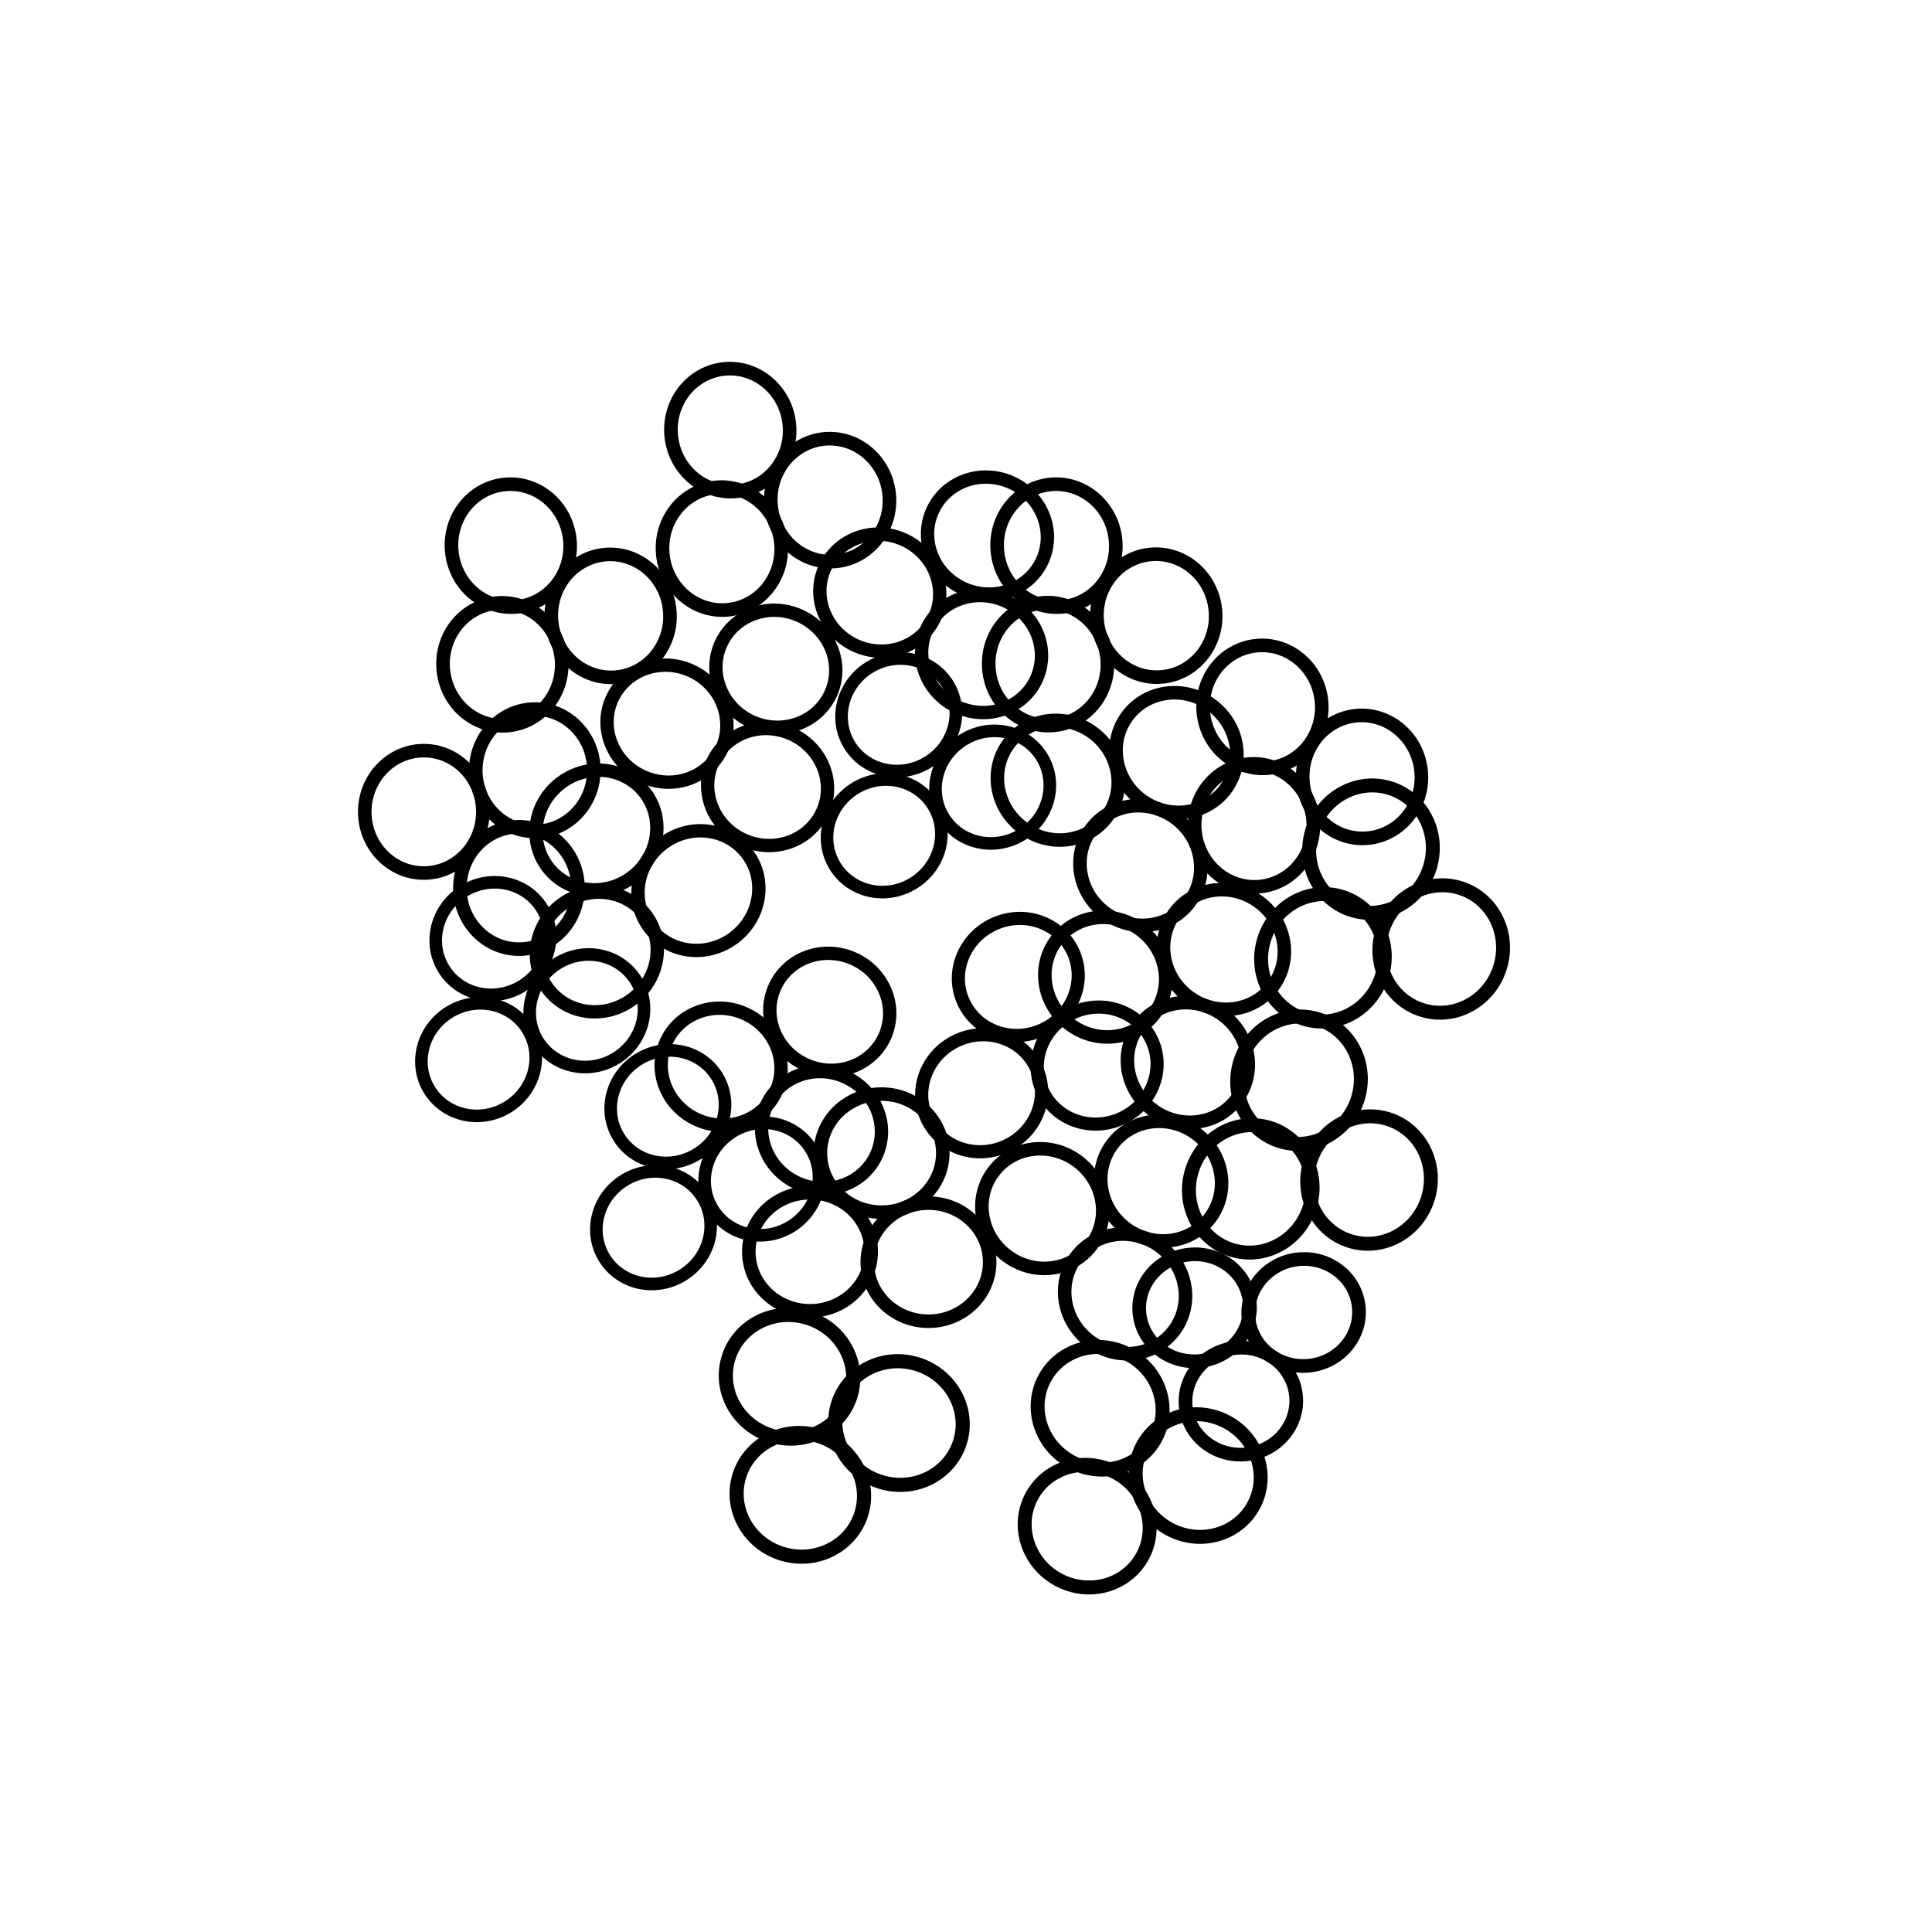
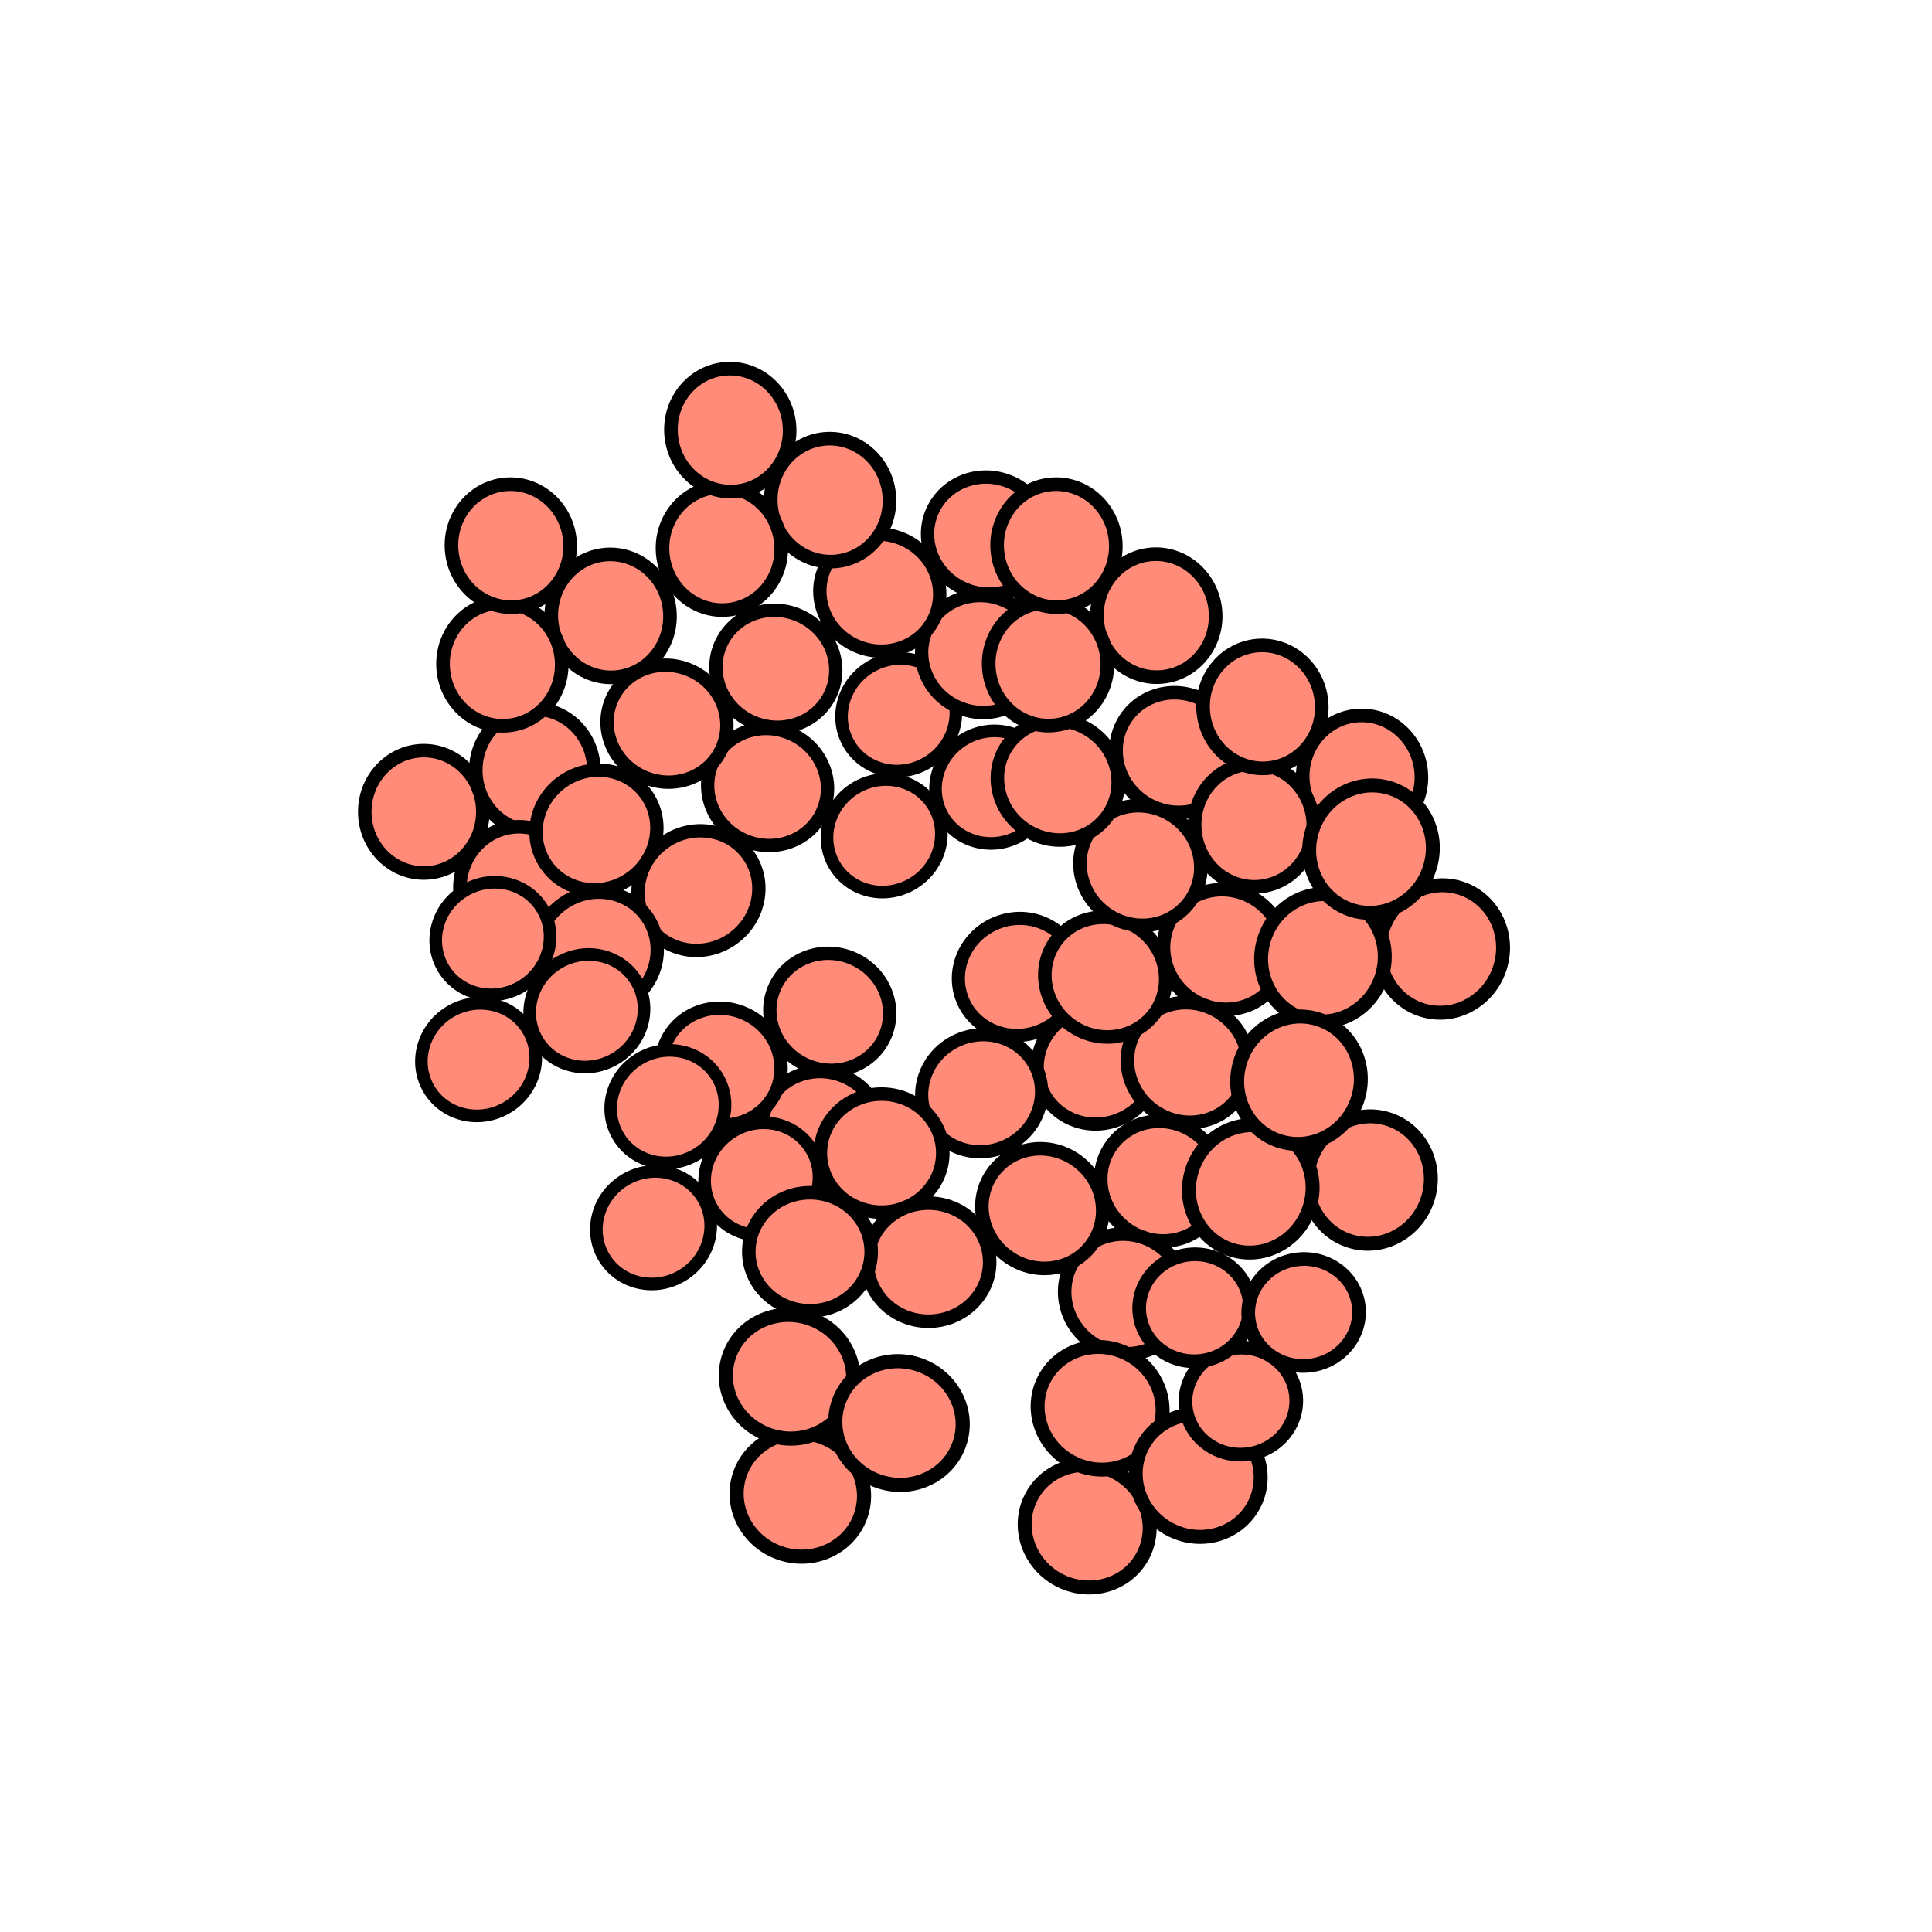
<svg xmlns="http://www.w3.org/2000/svg" viewBox="0 0 1182 1182" version="1.1" xml:space="preserve" style="fill-rule:evenodd;clip-rule:evenodd;stroke-linecap:round;stroke-linejoin:round;stroke-miterlimit:1.5;">
  <rect id="Artboard1" x="0" y="0" width="1181.1" height="1181.1" style="fill:none;" />
  <g id="Artboard11">
    <g transform="matrix(1.2,0,0,1.2,-148.6,-52.2)">
-       <ellipse cx="339.9" cy="457.4" rx="30.1" ry="31.2" style="fill:none;stroke:currentColor;stroke-width:6.9px;" />
+       <ellipse cx="339.9" cy="457.4" rx="30.1" ry="31.2" style="fill:rgb(255,139,120);stroke:currentColor;stroke-width:6.9px;" />
      <g transform="matrix(1,0,0,1,56.6,-21.2)">
-         <ellipse cx="339.9" cy="457.4" rx="30.1" ry="31.2" style="fill:none;stroke:currentColor;stroke-width:6.9px;" />
+         <ellipse cx="339.9" cy="457.4" rx="30.1" ry="31.2" style="fill:rgb(255,139,120);stroke:currentColor;stroke-width:6.9px;" />
      </g>
      <g transform="matrix(1,0,0,1,48.5,38.8)">
-         <ellipse cx="339.9" cy="457.4" rx="30.1" ry="31.2" style="fill:none;stroke:currentColor;stroke-width:6.9px;" />
+         <ellipse cx="339.9" cy="457.4" rx="30.1" ry="31.2" style="fill:rgb(255,139,120);stroke:currentColor;stroke-width:6.9px;" />
      </g>
      <g transform="matrix(0.6,0.8,-0.8,0.6,589.9,-79.7)">
-         <ellipse cx="339.9" cy="457.4" rx="30.1" ry="31.2" style="fill:none;stroke:currentColor;stroke-width:6.8px;" />
+         <ellipse cx="339.9" cy="457.4" rx="30.1" ry="31.2" style="fill:rgb(255,139,120);stroke:currentColor;stroke-width:6.8px;" />
      </g>
      <g transform="matrix(0.6,0.8,-0.8,0.6,641.9,-48.8)">
-         <ellipse cx="339.9" cy="457.4" rx="30.1" ry="31.2" style="fill:none;stroke:currentColor;stroke-width:6.8px;" />
+         <ellipse cx="339.9" cy="457.4" rx="30.1" ry="31.2" style="fill:rgb(255,139,120);stroke:currentColor;stroke-width:6.8px;" />
      </g>
      <g transform="matrix(0.6,0.8,-0.8,0.6,590.1,-17.5)">
-         <ellipse cx="339.9" cy="457.4" rx="30.1" ry="31.2" style="fill:none;stroke:currentColor;stroke-width:6.8px;" />
+         <ellipse cx="339.9" cy="457.4" rx="30.1" ry="31.2" style="fill:rgb(255,139,120);stroke:currentColor;stroke-width:6.8px;" />
      </g>
      <g transform="matrix(-0.4,0.9,-0.9,-0.4,1067,261.5)">
-         <ellipse cx="339.9" cy="457.4" rx="30.1" ry="31.2" style="fill:none;stroke:currentColor;stroke-width:6.9px;" />
+         <ellipse cx="339.9" cy="457.4" rx="30.1" ry="31.2" style="fill:rgb(255,139,120);stroke:currentColor;stroke-width:6.9px;" />
      </g>
      <g transform="matrix(-0.4,0.9,-0.9,-0.4,1062.8,321.8)">
-         <ellipse cx="339.9" cy="457.4" rx="30.1" ry="31.2" style="fill:none;stroke:currentColor;stroke-width:6.9px;" />
+         <ellipse cx="339.9" cy="457.4" rx="30.1" ry="31.2" style="fill:rgb(255,139,120);stroke:currentColor;stroke-width:6.9px;" />
      </g>
      <g transform="matrix(-0.4,0.9,-0.9,-0.4,1011.5,289.5)">
-         <ellipse cx="339.9" cy="457.4" rx="30.1" ry="31.2" style="fill:none;stroke:currentColor;stroke-width:6.9px;" />
+         <ellipse cx="339.9" cy="457.4" rx="30.1" ry="31.2" style="fill:rgb(255,139,120);stroke:currentColor;stroke-width:6.9px;" />
      </g>
      <g transform="matrix(-0.4,0.9,-0.9,-0.4,1094.5,436.4)">
-         <ellipse cx="339.9" cy="457.4" rx="30.1" ry="31.2" style="fill:none;stroke:currentColor;stroke-width:6.9px;" />
+         <ellipse cx="339.9" cy="457.4" rx="30.1" ry="31.2" style="fill:rgb(255,139,120);stroke:currentColor;stroke-width:6.9px;" />
      </g>
      <g transform="matrix(-0.4,0.9,-0.9,-0.4,1090.3,496.7)">
-         <ellipse cx="339.9" cy="457.4" rx="30.1" ry="31.2" style="fill:none;stroke:currentColor;stroke-width:6.9px;" />
+         <ellipse cx="339.9" cy="457.4" rx="30.1" ry="31.2" style="fill:rgb(255,139,120);stroke:currentColor;stroke-width:6.9px;" />
      </g>
      <g transform="matrix(-0.4,0.9,-0.9,-0.4,1039.1,464.4)">
-         <ellipse cx="339.9" cy="457.4" rx="30.1" ry="31.2" style="fill:none;stroke:currentColor;stroke-width:6.9px;" />
+         <ellipse cx="339.9" cy="457.4" rx="30.1" ry="31.2" style="fill:rgb(255,139,120);stroke:currentColor;stroke-width:6.9px;" />
      </g>
      <g transform="matrix(0.5,0.8,-0.8,0.5,571.1,21.4)">
-         <ellipse cx="339.9" cy="457.4" rx="30.1" ry="31.2" style="fill:none;stroke:currentColor;stroke-width:6.8px;" />
+         <ellipse cx="339.9" cy="457.4" rx="30.1" ry="31.2" style="fill:rgb(255,139,120);stroke:currentColor;stroke-width:6.8px;" />
      </g>
      <g transform="matrix(0.5,0.8,-0.8,0.5,619,58.2)">
-         <ellipse cx="339.9" cy="457.4" rx="30.1" ry="31.2" style="fill:none;stroke:currentColor;stroke-width:6.8px;" />
+         <ellipse cx="339.9" cy="457.4" rx="30.1" ry="31.2" style="fill:rgb(255,139,120);stroke:currentColor;stroke-width:6.8px;" />
      </g>
      <g transform="matrix(0.5,0.8,-0.8,0.5,563.8,83.1)">
-         <ellipse cx="339.9" cy="457.4" rx="30.1" ry="31.2" style="fill:none;stroke:currentColor;stroke-width:6.8px;" />
+         <ellipse cx="339.9" cy="457.4" rx="30.1" ry="31.2" style="fill:rgb(255,139,120);stroke:currentColor;stroke-width:6.8px;" />
      </g>
      <g transform="matrix(0.5,0.8,-0.8,0.5,660.3,107.1)">
-         <ellipse cx="339.9" cy="457.4" rx="30.1" ry="31.2" style="fill:none;stroke:currentColor;stroke-width:6.8px;" />
+         <ellipse cx="339.9" cy="457.4" rx="30.1" ry="31.2" style="fill:rgb(255,139,120);stroke:currentColor;stroke-width:6.8px;" />
      </g>
      <g transform="matrix(0.5,0.8,-0.8,0.5,708.2,144)">
-         <ellipse cx="339.9" cy="457.4" rx="30.1" ry="31.2" style="fill:none;stroke:currentColor;stroke-width:6.8px;" />
+         <ellipse cx="339.9" cy="457.4" rx="30.1" ry="31.2" style="fill:rgb(255,139,120);stroke:currentColor;stroke-width:6.8px;" />
      </g>
      <g transform="matrix(0.5,0.8,-0.8,0.5,653,168.8)">
-         <ellipse cx="339.9" cy="457.4" rx="30.1" ry="31.2" style="fill:none;stroke:currentColor;stroke-width:6.8px;" />
+         <ellipse cx="339.9" cy="457.4" rx="30.1" ry="31.2" style="fill:rgb(255,139,120);stroke:currentColor;stroke-width:6.8px;" />
      </g>
      <g transform="matrix(0.5,0.8,-0.8,0.5,778,-92.7)">
-         <ellipse cx="339.9" cy="457.4" rx="30.1" ry="31.2" style="fill:none;stroke:currentColor;stroke-width:6.8px;" />
+         <ellipse cx="339.9" cy="457.4" rx="30.1" ry="31.2" style="fill:rgb(255,139,120);stroke:currentColor;stroke-width:6.8px;" />
      </g>
      <g transform="matrix(0.5,0.8,-0.8,0.5,825.9,-55.8)">
-         <ellipse cx="339.9" cy="457.4" rx="30.1" ry="31.2" style="fill:none;stroke:currentColor;stroke-width:6.8px;" />
+         <ellipse cx="339.9" cy="457.4" rx="30.1" ry="31.2" style="fill:rgb(255,139,120);stroke:currentColor;stroke-width:6.8px;" />
      </g>
      <g transform="matrix(0.5,0.8,-0.8,0.5,770.6,-31)">
-         <ellipse cx="339.9" cy="457.4" rx="30.1" ry="31.2" style="fill:none;stroke:currentColor;stroke-width:6.8px;" />
+         <ellipse cx="339.9" cy="457.4" rx="30.1" ry="31.2" style="fill:rgb(255,139,120);stroke:currentColor;stroke-width:6.8px;" />
      </g>
      <g transform="matrix(0.4,0.9,-0.9,0.4,918.7,52.7)">
-         <ellipse cx="339.9" cy="457.4" rx="30.1" ry="31.2" style="fill:none;stroke:currentColor;stroke-width:6.8px;" />
+         <ellipse cx="339.9" cy="457.4" rx="30.1" ry="31.2" style="fill:rgb(255,139,120);stroke:currentColor;stroke-width:6.8px;" />
      </g>
      <g transform="matrix(0.4,0.9,-0.9,0.4,958.9,97.9)">
-         <ellipse cx="339.9" cy="457.4" rx="30.1" ry="31.2" style="fill:none;stroke:currentColor;stroke-width:6.8px;" />
+         <ellipse cx="339.9" cy="457.4" rx="30.1" ry="31.2" style="fill:rgb(255,139,120);stroke:currentColor;stroke-width:6.8px;" />
      </g>
      <g transform="matrix(0.4,0.9,-0.9,0.4,900,112)">
-         <ellipse cx="339.9" cy="457.4" rx="30.1" ry="31.2" style="fill:none;stroke:currentColor;stroke-width:6.8px;" />
+         <ellipse cx="339.9" cy="457.4" rx="30.1" ry="31.2" style="fill:rgb(255,139,120);stroke:currentColor;stroke-width:6.8px;" />
      </g>
      <g transform="matrix(0,1,-1,0,1030.7,291.5)">
-         <ellipse cx="339.9" cy="457.4" rx="30.1" ry="31.2" style="fill:none;stroke:currentColor;stroke-width:6.9px;" />
+         <ellipse cx="339.9" cy="457.4" rx="30.1" ry="31.2" style="fill:rgb(255,139,120);stroke:currentColor;stroke-width:6.9px;" />
      </g>
      <g transform="matrix(0,1,-1,0,1054.6,347.1)">
-         <ellipse cx="339.9" cy="457.4" rx="30.1" ry="31.2" style="fill:none;stroke:currentColor;stroke-width:6.9px;" />
+         <ellipse cx="339.9" cy="457.4" rx="30.1" ry="31.2" style="fill:rgb(255,139,120);stroke:currentColor;stroke-width:6.9px;" />
      </g>
      <g transform="matrix(0,1,-1,0,994.2,341.8)">
-         <ellipse cx="339.9" cy="457.4" rx="30.1" ry="31.2" style="fill:none;stroke:currentColor;stroke-width:6.9px;" />
+         <ellipse cx="339.9" cy="457.4" rx="30.1" ry="31.2" style="fill:rgb(255,139,120);stroke:currentColor;stroke-width:6.9px;" />
      </g>
      <g transform="matrix(-0.6,0.8,-0.8,-0.6,1285.7,648.2)">
-         <ellipse cx="339.9" cy="457.4" rx="30.1" ry="31.2" style="fill:none;stroke:currentColor;stroke-width:6.9px;" />
+         <ellipse cx="339.9" cy="457.4" rx="30.1" ry="31.2" style="fill:rgb(255,139,120);stroke:currentColor;stroke-width:6.9px;" />
      </g>
      <g transform="matrix(-0.6,0.8,-0.8,-0.6,1267.3,705.7)">
-         <ellipse cx="339.9" cy="457.4" rx="30.1" ry="31.2" style="fill:none;stroke:currentColor;stroke-width:6.9px;" />
+         <ellipse cx="339.9" cy="457.4" rx="30.1" ry="31.2" style="fill:rgb(255,139,120);stroke:currentColor;stroke-width:6.9px;" />
      </g>
      <g transform="matrix(-0.6,0.8,-0.8,-0.6,1225.1,662.2)">
-         <ellipse cx="339.9" cy="457.4" rx="30.1" ry="31.2" style="fill:none;stroke:currentColor;stroke-width:6.9px;" />
+         <ellipse cx="339.9" cy="457.4" rx="30.1" ry="31.2" style="fill:rgb(255,139,120);stroke:currentColor;stroke-width:6.9px;" />
      </g>
      <g transform="matrix(-0.6,0.8,-0.8,-0.6,1317.7,530.1)">
-         <ellipse cx="339.9" cy="457.4" rx="30.1" ry="31.2" style="fill:none;stroke:currentColor;stroke-width:6.9px;" />
+         <ellipse cx="339.9" cy="457.4" rx="30.1" ry="31.2" style="fill:rgb(255,139,120);stroke:currentColor;stroke-width:6.9px;" />
      </g>
      <g transform="matrix(-0.6,0.8,-0.8,-0.6,1299.3,587.7)">
-         <ellipse cx="339.9" cy="457.4" rx="30.1" ry="31.2" style="fill:none;stroke:currentColor;stroke-width:6.9px;" />
+         <ellipse cx="339.9" cy="457.4" rx="30.1" ry="31.2" style="fill:rgb(255,139,120);stroke:currentColor;stroke-width:6.9px;" />
      </g>
      <g transform="matrix(-0.6,0.8,-0.8,-0.6,1257.2,544.2)">
-         <ellipse cx="339.9" cy="457.4" rx="30.1" ry="31.2" style="fill:none;stroke:currentColor;stroke-width:6.9px;" />
+         <ellipse cx="339.9" cy="457.4" rx="30.1" ry="31.2" style="fill:rgb(255,139,120);stroke:currentColor;stroke-width:6.9px;" />
      </g>
      <g transform="matrix(-0.6,0.8,-0.8,-0.6,1293.5,429.7)">
-         <ellipse cx="339.9" cy="457.4" rx="30.1" ry="31.2" style="fill:none;stroke:currentColor;stroke-width:6.9px;" />
+         <ellipse cx="339.9" cy="457.4" rx="30.1" ry="31.2" style="fill:rgb(255,139,120);stroke:currentColor;stroke-width:6.9px;" />
      </g>
      <g transform="matrix(-0.6,0.8,-0.8,-0.6,1275.1,487.3)">
-         <ellipse cx="339.9" cy="457.4" rx="30.1" ry="31.2" style="fill:none;stroke:currentColor;stroke-width:6.9px;" />
+         <ellipse cx="339.9" cy="457.4" rx="30.1" ry="31.2" style="fill:rgb(255,139,120);stroke:currentColor;stroke-width:6.9px;" />
      </g>
      <g transform="matrix(-0.6,0.8,-0.8,-0.6,1233,443.8)">
-         <ellipse cx="339.9" cy="457.4" rx="30.1" ry="31.2" style="fill:none;stroke:currentColor;stroke-width:6.9px;" />
+         <ellipse cx="339.9" cy="457.4" rx="30.1" ry="31.2" style="fill:rgb(255,139,120);stroke:currentColor;stroke-width:6.9px;" />
      </g>
      <g transform="matrix(-0.4,0.9,-0.9,-0.4,1174.9,193.6)">
-         <ellipse cx="339.9" cy="457.4" rx="30.1" ry="31.2" style="fill:none;stroke:currentColor;stroke-width:6.9px;" />
+         <ellipse cx="339.9" cy="457.4" rx="30.1" ry="31.2" style="fill:rgb(255,139,120);stroke:currentColor;stroke-width:6.9px;" />
      </g>
      <g transform="matrix(-0.4,0.9,-0.9,-0.4,1171.9,254)">
-         <ellipse cx="339.9" cy="457.4" rx="30.1" ry="31.2" style="fill:none;stroke:currentColor;stroke-width:6.9px;" />
+         <ellipse cx="339.9" cy="457.4" rx="30.1" ry="31.2" style="fill:rgb(255,139,120);stroke:currentColor;stroke-width:6.9px;" />
      </g>
      <g transform="matrix(-0.4,0.9,-0.9,-0.4,1120,222.7)">
-         <ellipse cx="339.9" cy="457.4" rx="30.1" ry="31.2" style="fill:none;stroke:currentColor;stroke-width:6.9px;" />
+         <ellipse cx="339.9" cy="457.4" rx="30.1" ry="31.2" style="fill:rgb(255,139,120);stroke:currentColor;stroke-width:6.9px;" />
      </g>
      <g transform="matrix(-1,0.1,-0.1,-1,1099,780.8)">
-         <ellipse cx="339.9" cy="457.4" rx="30.1" ry="31.2" style="fill:none;stroke:currentColor;stroke-width:6.9px;" />
+         <ellipse cx="339.9" cy="457.4" rx="30.1" ry="31.2" style="fill:rgb(255,139,120);stroke:currentColor;stroke-width:6.9px;" />
      </g>
      <g transform="matrix(-1,0.1,-0.1,-1,820.8,780.9)">
-         <ellipse cx="339.9" cy="457.4" rx="30.1" ry="31.2" style="fill:none;stroke:currentColor;stroke-width:6.9px;" />
+         <ellipse cx="339.9" cy="457.4" rx="30.1" ry="31.2" style="fill:rgb(255,139,120);stroke:currentColor;stroke-width:6.9px;" />
      </g>
      <g transform="matrix(-1,0.1,-0.1,-1,1043.8,805.5)">
-         <ellipse cx="339.9" cy="457.4" rx="30.1" ry="31.2" style="fill:none;stroke:currentColor;stroke-width:6.9px;" />
+         <ellipse cx="339.9" cy="457.4" rx="30.1" ry="31.2" style="fill:rgb(255,139,120);stroke:currentColor;stroke-width:6.9px;" />
      </g>
      <g transform="matrix(-1,0.1,-0.1,-1,765.6,805.6)">
-         <ellipse cx="339.9" cy="457.4" rx="30.1" ry="31.2" style="fill:none;stroke:currentColor;stroke-width:6.9px;" />
+         <ellipse cx="339.9" cy="457.4" rx="30.1" ry="31.2" style="fill:rgb(255,139,120);stroke:currentColor;stroke-width:6.9px;" />
      </g>
      <g transform="matrix(-1,0.1,-0.1,-1,1048.1,745.1)">
-         <ellipse cx="339.9" cy="457.4" rx="30.1" ry="31.2" style="fill:none;stroke:currentColor;stroke-width:6.9px;" />
+         <ellipse cx="339.9" cy="457.4" rx="30.1" ry="31.2" style="fill:rgb(255,139,120);stroke:currentColor;stroke-width:6.9px;" />
      </g>
      <g transform="matrix(-1,0.1,-0.1,-1,769.9,745.1)">
-         <ellipse cx="339.9" cy="457.4" rx="30.1" ry="31.2" style="fill:none;stroke:currentColor;stroke-width:6.9px;" />
+         <ellipse cx="339.9" cy="457.4" rx="30.1" ry="31.2" style="fill:rgb(255,139,120);stroke:currentColor;stroke-width:6.9px;" />
      </g>
      <g transform="matrix(-1,0.1,-0.1,-1,932.7,721.9)">
-         <ellipse cx="339.9" cy="457.4" rx="30.1" ry="31.2" style="fill:none;stroke:currentColor;stroke-width:6.9px;" />
+         <ellipse cx="339.9" cy="457.4" rx="30.1" ry="31.2" style="fill:rgb(255,139,120);stroke:currentColor;stroke-width:6.9px;" />
      </g>
      <g transform="matrix(-1,0.1,-0.1,-1,877.5,746.6)">
-         <ellipse cx="339.9" cy="457.4" rx="30.1" ry="31.2" style="fill:none;stroke:currentColor;stroke-width:6.9px;" />
+         <ellipse cx="339.9" cy="457.4" rx="30.1" ry="31.2" style="fill:rgb(255,139,120);stroke:currentColor;stroke-width:6.9px;" />
      </g>
      <g transform="matrix(-1,0.1,-0.1,-1,881.8,686.2)">
-         <ellipse cx="339.9" cy="457.4" rx="30.1" ry="31.2" style="fill:none;stroke:currentColor;stroke-width:6.9px;" />
+         <ellipse cx="339.9" cy="457.4" rx="30.1" ry="31.2" style="fill:rgb(255,139,120);stroke:currentColor;stroke-width:6.9px;" />
      </g>
      <g transform="matrix(-1,0.1,-0.1,-1,1203.9,863)">
-         <ellipse cx="339.9" cy="457.4" rx="30.1" ry="31.2" style="fill:none;stroke:currentColor;stroke-width:6.9px;" />
+         <ellipse cx="339.9" cy="457.4" rx="30.1" ry="31.2" style="fill:rgb(255,139,120);stroke:currentColor;stroke-width:6.9px;" />
      </g>
      <g transform="matrix(-1,0.1,-0.1,-1,1148.8,887.7)">
-         <ellipse cx="339.9" cy="457.4" rx="30.1" ry="31.2" style="fill:none;stroke:currentColor;stroke-width:6.9px;" />
+         <ellipse cx="339.9" cy="457.4" rx="30.1" ry="31.2" style="fill:rgb(255,139,120);stroke:currentColor;stroke-width:6.9px;" />
      </g>
      <g transform="matrix(-1,0.1,-0.1,-1,1153.1,827.3)">
-         <ellipse cx="339.9" cy="457.4" rx="30.1" ry="31.2" style="fill:none;stroke:currentColor;stroke-width:6.9px;" />
+         <ellipse cx="339.9" cy="457.4" rx="30.1" ry="31.2" style="fill:rgb(255,139,120);stroke:currentColor;stroke-width:6.9px;" />
      </g>
      <g transform="matrix(-1,-0.3,0.3,-1,1061.3,1086.7)">
-         <ellipse cx="339.9" cy="457.4" rx="30.1" ry="31.2" style="fill:none;stroke:currentColor;stroke-width:6.8px;" />
+         <ellipse cx="339.9" cy="457.4" rx="30.1" ry="31.2" style="fill:rgb(255,139,120);stroke:currentColor;stroke-width:6.8px;" />
      </g>
      <g transform="matrix(-1,-0.3,0.3,-1,1024.5,1204.5)">
-         <ellipse cx="339.9" cy="457.4" rx="30.1" ry="31.2" style="fill:none;stroke:currentColor;stroke-width:6.8px;" />
+         <ellipse cx="339.9" cy="457.4" rx="30.1" ry="31.2" style="fill:rgb(255,139,120);stroke:currentColor;stroke-width:6.8px;" />
      </g>
      <g transform="matrix(-1,-0.3,0.3,-1,1001,1091.2)">
-         <ellipse cx="339.9" cy="457.4" rx="30.1" ry="31.2" style="fill:none;stroke:currentColor;stroke-width:6.8px;" />
+         <ellipse cx="339.9" cy="457.4" rx="30.1" ry="31.2" style="fill:rgb(255,139,120);stroke:currentColor;stroke-width:6.8px;" />
      </g>
      <g transform="matrix(-1,-0.3,0.3,-1,964.2,1209)">
-         <ellipse cx="339.9" cy="457.4" rx="30.1" ry="31.2" style="fill:none;stroke:currentColor;stroke-width:6.8px;" />
+         <ellipse cx="339.9" cy="457.4" rx="30.1" ry="31.2" style="fill:rgb(255,139,120);stroke:currentColor;stroke-width:6.8px;" />
      </g>
      <g transform="matrix(-1,-0.3,0.3,-1,1025.5,1035.8)">
-         <ellipse cx="339.9" cy="457.4" rx="30.1" ry="31.2" style="fill:none;stroke:currentColor;stroke-width:6.8px;" />
+         <ellipse cx="339.9" cy="457.4" rx="30.1" ry="31.2" style="fill:rgb(255,139,120);stroke:currentColor;stroke-width:6.8px;" />
      </g>
      <g transform="matrix(-1,-0.3,0.3,-1,988.8,1153.6)">
-         <ellipse cx="339.9" cy="457.4" rx="30.1" ry="31.2" style="fill:none;stroke:currentColor;stroke-width:6.8px;" />
+         <ellipse cx="339.9" cy="457.4" rx="30.1" ry="31.2" style="fill:rgb(255,139,120);stroke:currentColor;stroke-width:6.8px;" />
      </g>
      <g transform="matrix(0.5,-0.9,0.9,0.5,96.5,898.8)">
-         <ellipse cx="339.9" cy="457.4" rx="30.1" ry="31.2" style="fill:none;stroke:currentColor;stroke-width:6.9px;" />
+         <ellipse cx="339.9" cy="457.4" rx="30.1" ry="31.2" style="fill:rgb(255,139,120);stroke:currentColor;stroke-width:6.9px;" />
      </g>
      <g transform="matrix(0.3,-1,1,0.3,-27.5,1008.3)">
-         <ellipse cx="339.9" cy="457.4" rx="30.1" ry="31.2" style="fill:none;stroke:currentColor;stroke-width:6.9px;" />
+         <ellipse cx="339.9" cy="457.4" rx="30.1" ry="31.2" style="fill:rgb(255,139,120);stroke:currentColor;stroke-width:6.9px;" />
      </g>
      <g transform="matrix(0.5,-0.9,0.9,0.5,103.1,838.7)">
-         <ellipse cx="339.9" cy="457.4" rx="30.1" ry="31.2" style="fill:none;stroke:currentColor;stroke-width:6.9px;" />
+         <ellipse cx="339.9" cy="457.4" rx="30.1" ry="31.2" style="fill:rgb(255,139,120);stroke:currentColor;stroke-width:6.9px;" />
      </g>
      <g transform="matrix(0.3,-1,1,0.3,-33,948.1)">
-         <ellipse cx="339.9" cy="457.4" rx="30.1" ry="31.2" style="fill:none;stroke:currentColor;stroke-width:6.9px;" />
+         <ellipse cx="339.9" cy="457.4" rx="30.1" ry="31.2" style="fill:rgb(255,139,120);stroke:currentColor;stroke-width:6.9px;" />
      </g>
      <g transform="matrix(0.5,-0.9,0.9,0.5,153.1,873)">
-         <ellipse cx="339.9" cy="457.4" rx="30.1" ry="31.2" style="fill:none;stroke:currentColor;stroke-width:6.9px;" />
+         <ellipse cx="339.9" cy="457.4" rx="30.1" ry="31.2" style="fill:rgb(255,139,120);stroke:currentColor;stroke-width:6.9px;" />
      </g>
      <g transform="matrix(0.3,-1,1,0.3,22.8,971.7)">
-         <ellipse cx="339.9" cy="457.4" rx="30.1" ry="31.2" style="fill:none;stroke:currentColor;stroke-width:6.9px;" />
+         <ellipse cx="339.9" cy="457.4" rx="30.1" ry="31.2" style="fill:rgb(255,139,120);stroke:currentColor;stroke-width:6.9px;" />
      </g>
      <g transform="matrix(-0.1,-0.9,0.9,-0.1,378.8,1109.5)">
-         <ellipse cx="339.9" cy="457.4" rx="30.1" ry="31.2" style="fill:none;stroke:currentColor;stroke-width:7.7px;" />
+         <ellipse cx="339.9" cy="457.4" rx="30.1" ry="31.2" style="fill:rgb(255,139,120);stroke:currentColor;stroke-width:7.7px;" />
      </g>
      <g transform="matrix(-0.1,-0.9,0.9,-0.1,355.2,1061.9)">
-         <ellipse cx="339.9" cy="457.4" rx="30.1" ry="31.2" style="fill:none;stroke:currentColor;stroke-width:7.7px;" />
+         <ellipse cx="339.9" cy="457.4" rx="30.1" ry="31.2" style="fill:rgb(255,139,120);stroke:currentColor;stroke-width:7.7px;" />
      </g>
      <g transform="matrix(-0.1,-0.9,0.9,-0.1,410.8,1064.3)">
-         <ellipse cx="339.9" cy="457.4" rx="30.1" ry="31.2" style="fill:none;stroke:currentColor;stroke-width:7.7px;" />
+         <ellipse cx="339.9" cy="457.4" rx="30.1" ry="31.2" style="fill:rgb(255,139,120);stroke:currentColor;stroke-width:7.7px;" />
      </g>
    </g>
  </g>
</svg>
